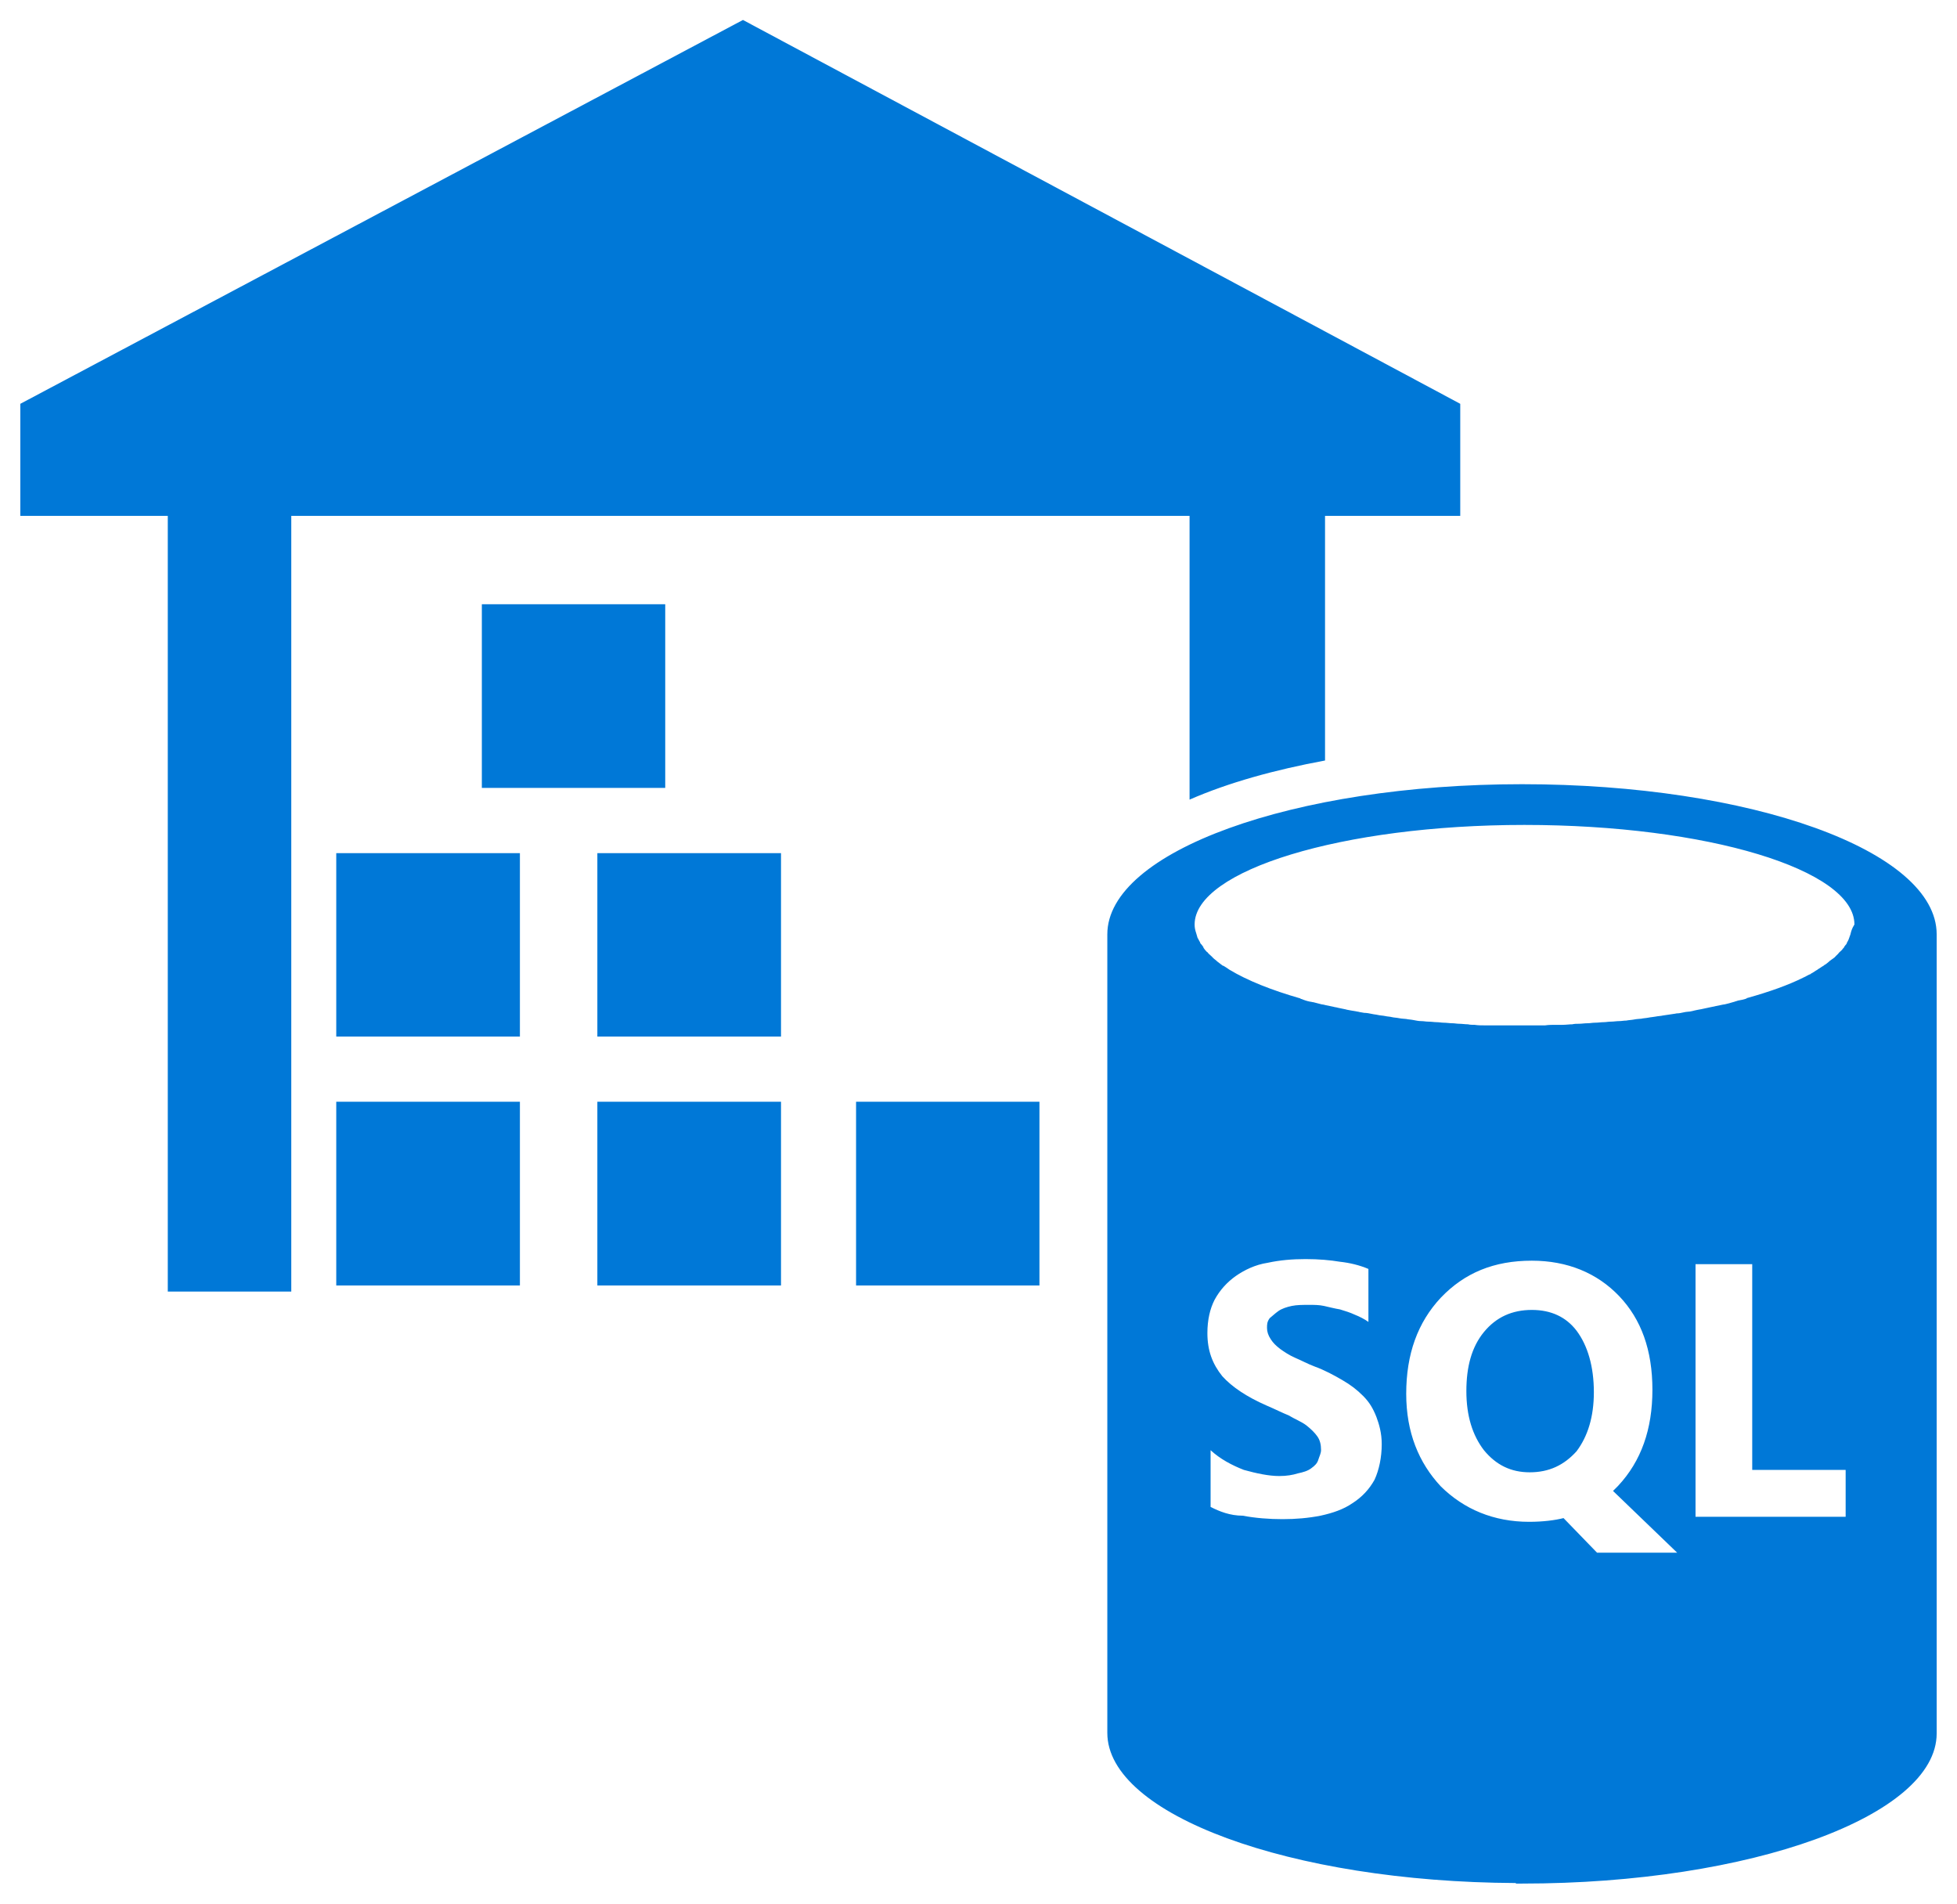
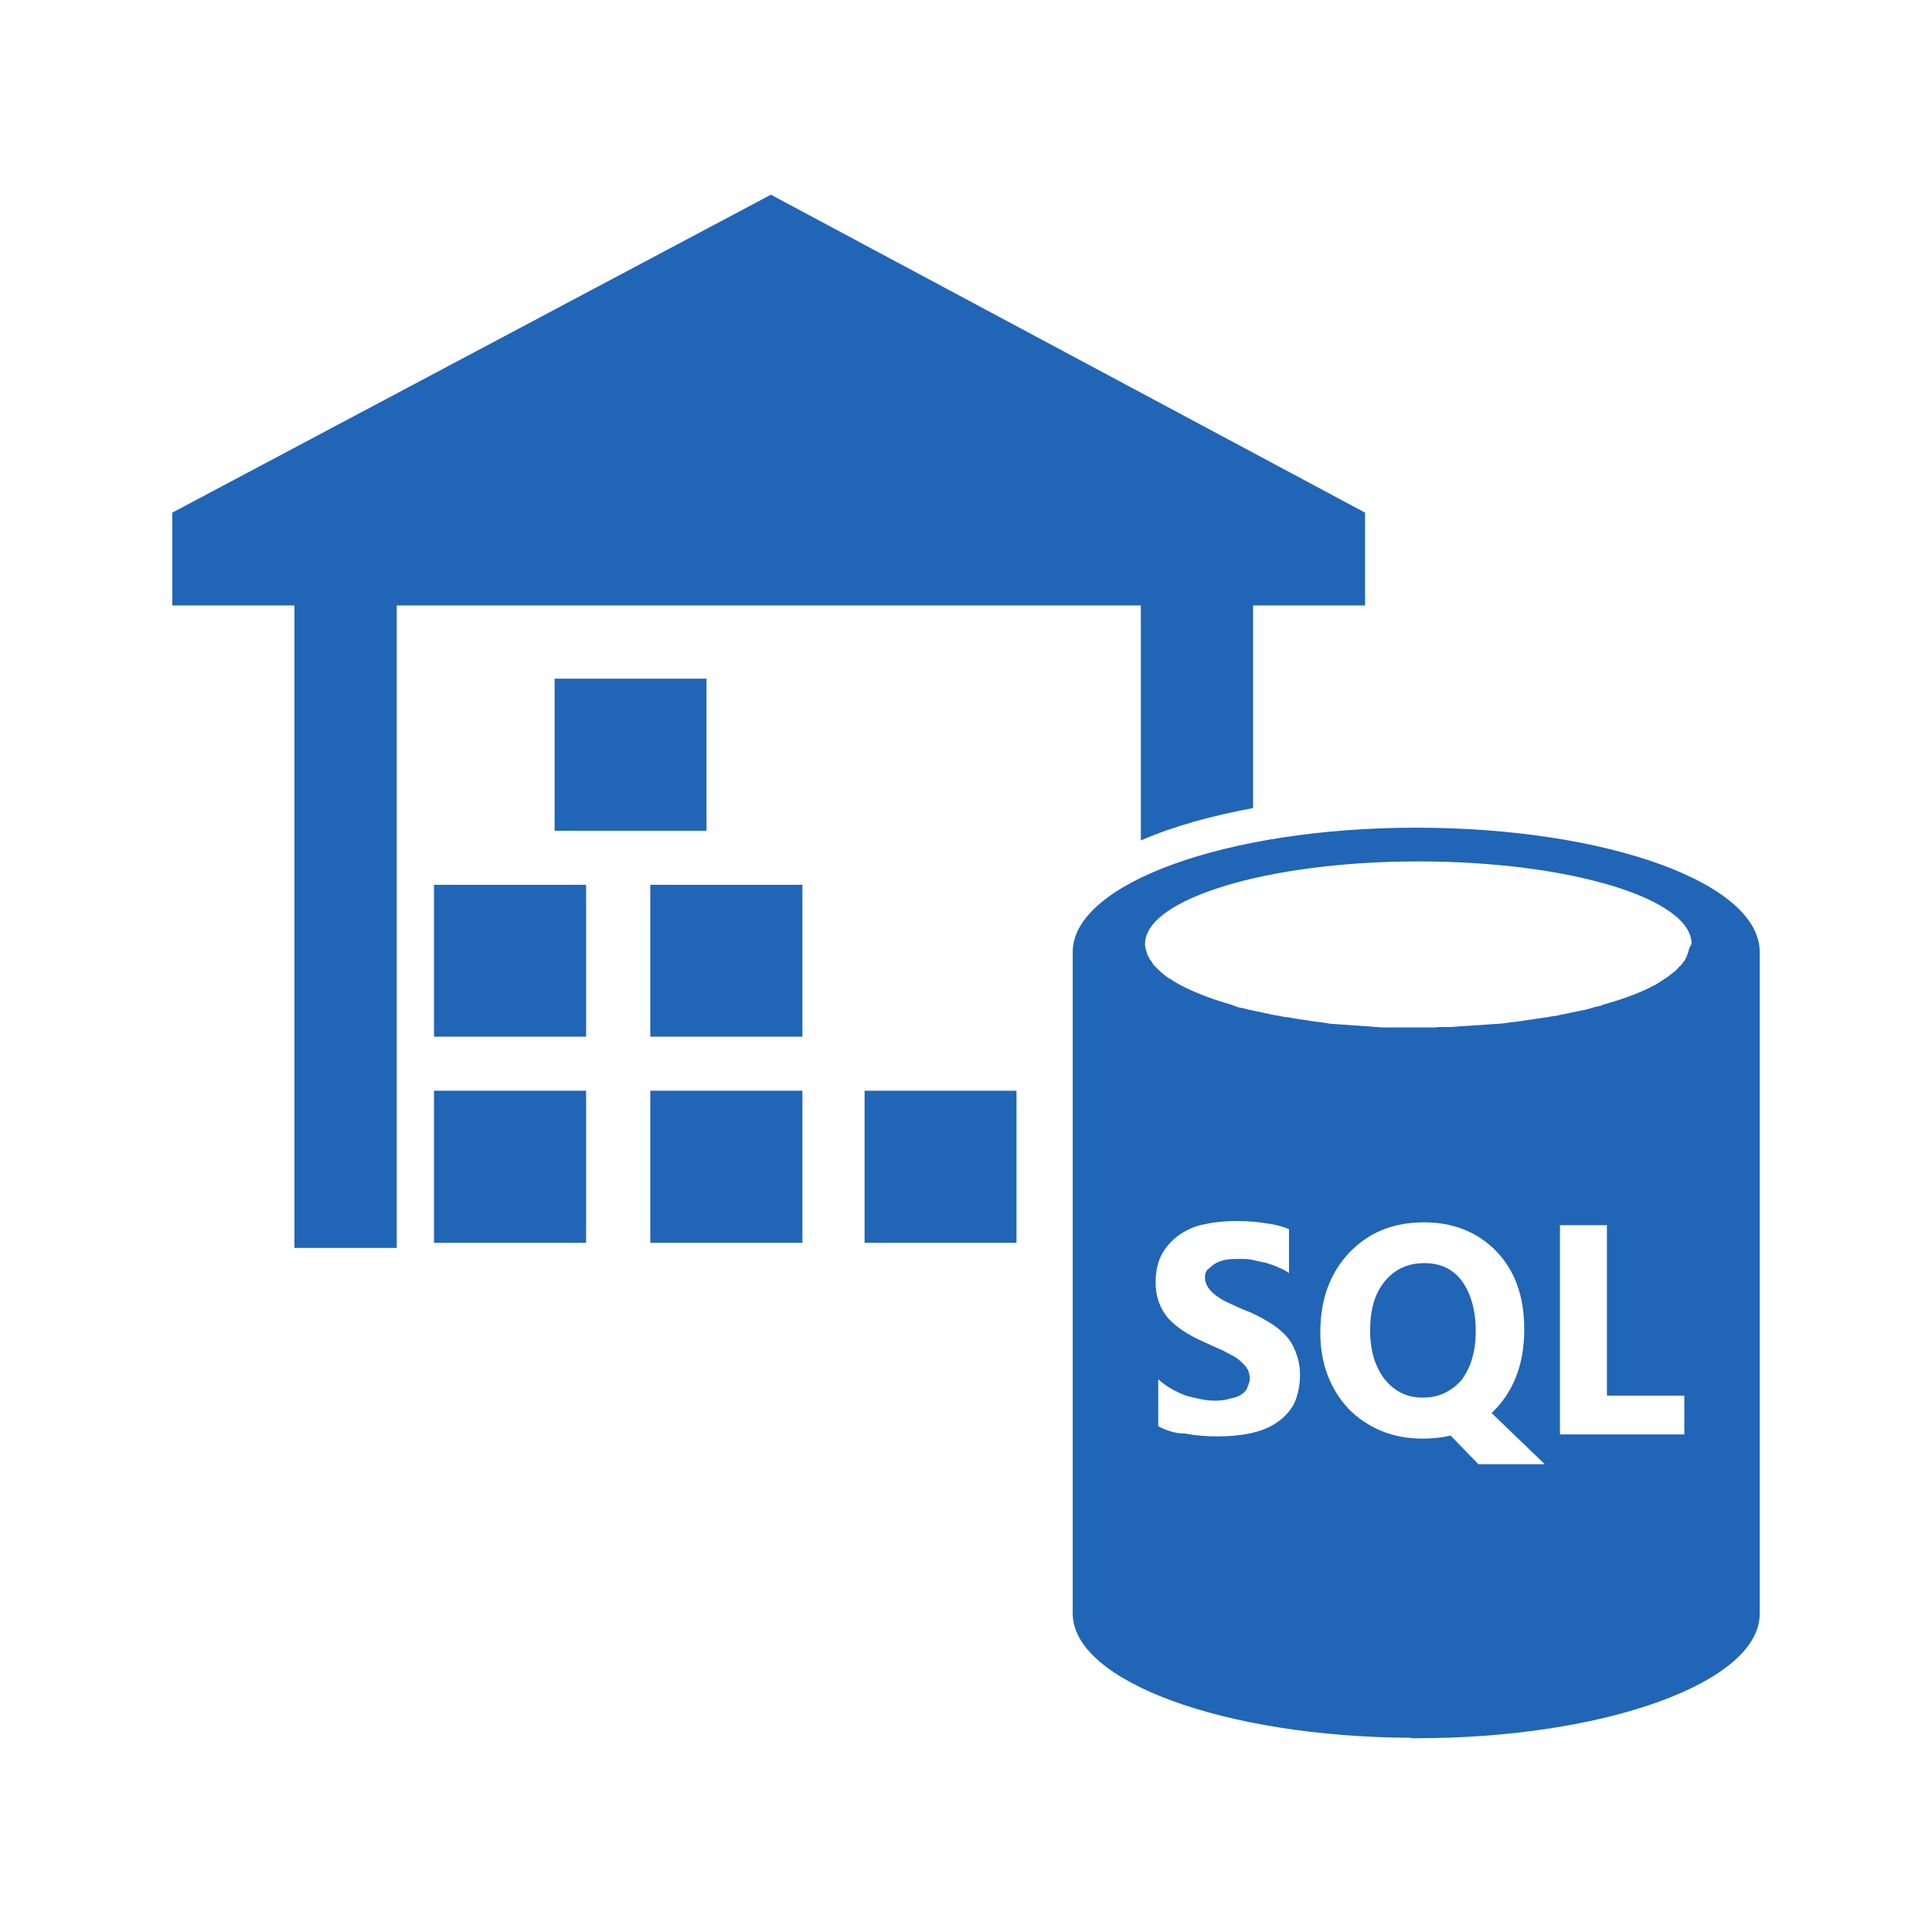
- <svg xmlns="http://www.w3.org/2000/svg" xmlns:ns1="http://schemas.microsoft.com/visio/2003/SVGExtensions/" width="1.021in" height="0.993in" viewBox="0 0 73.5 71.511" xml:space="preserve" color-interpolation-filters="sRGB" class="st2">
-   <ns1:documentProperties ns1:langID="1033" ns1:viewMarkup="false">
-     <ns1:userDefs>
-       <ns1:ud ns1:nameU="visTLShowProps" ns1:prompt="" ns1:val="VT0(0):26" />
-     </ns1:userDefs>
-   </ns1:documentProperties>
-   <style type="text/css">
- 	
- 		.st1 {fill:#0078d7;stroke:none;stroke-linecap:butt;stroke-width:0.75}
- 		.st2 {fill:none;fill-rule:evenodd;font-size:12px;overflow:visible;stroke-linecap:square;stroke-miterlimit:3}
- 	
- 	</style>
-   <g ns1:mID="0" ns1:index="1" ns1:groupContext="foregroundPage">
-     <ns1:pageProperties ns1:drawingScale="1" ns1:pageScale="1" ns1:drawingUnits="19" ns1:shadowOffsetX="9" ns1:shadowOffsetY="-9" />
-     <g id="shape62-1" ns1:mID="62" ns1:groupContext="shape" transform="translate(0.75,-0.75)">
-       <path d="M56.79 49.96 C56.05 49.96 55.45 50.23 54.99 50.79 C54.53 51.35 54.33 52.09 54.33 53.01 C54.33 53.94 54.56 54.67        54.99 55.23 C55.45 55.79 56.01 56.06 56.71 56.06 C57.44 56.06 58 55.79 58.47 55.27 C58.89 54.71 59.12 53.98        59.12 53.05 C59.12 52.09 58.89 51.3 58.47 50.74 C58.08 50.23 57.52 49.96 56.79 49.96 ZM68.76 35.85 L68.7        36.02 C68.68 36.08 68.64 36.14 68.62 36.18 L68.62 36.2 C68.58 36.25 68.54 36.29 68.51 36.35 C68.51 36.35        68.51 36.37 68.49 36.37 C68.45 36.43 68.41 36.47 68.35 36.52 L68.33 36.54 C68.29 36.6 68.23 36.64 68.18        36.7 L68.16 36.72 C68.1 36.76 68.04 36.81 67.98 36.85 L67.96 36.87 C67.91 36.91 67.85 36.97 67.77 37.01        L67.75 37.03 C67.67 37.07 67.62 37.12 67.54 37.16 L67.52 37.18 C67.44 37.22 67.37 37.28 67.29 37.32 C67.29        37.32 67.27 37.32 67.27 37.34 C67.17 37.37 67.1 37.43 67 37.47 C66.42 37.76 65.71 38.01 64.89 38.24 C64.88        38.24 64.86 38.24 64.86 38.26 C64.76 38.3 64.64 38.32 64.53 38.34 C64.49 38.36 64.45 38.36 64.41 38.38 C64.32        38.4 64.22 38.44 64.12 38.46 C64.06 38.48 64.03 38.48 63.97 38.49 L63.68 38.55 C63.62 38.57 63.56 38.57        63.49 38.59 C63.39 38.61 63.29 38.63 63.21 38.65 C63.14 38.67 63.08 38.67 63 38.69 C62.91 38.71 62.83 38.73        62.73 38.75 C62.65 38.76 62.58 38.76 62.5 38.78 C62.4 38.8 62.33 38.82 62.23 38.82 C62.15 38.84 62.08 38.84        61.98 38.86 C61.88 38.88 61.81 38.88 61.71 38.9 C61.63 38.92 61.53 38.92 61.44 38.94 C61.34 38.96 61.26        38.96 61.17 38.98 C61.07 39 60.98 39 60.9 39.02 C60.8 39.03 60.72 39.03 60.63 39.05 C60.53 39.07 60.43 39.07        60.34 39.09 C60.24 39.09 60.16 39.11 60.07 39.11 C59.97 39.11 59.86 39.13 59.76 39.13 C59.66 39.13 59.58        39.15 59.49 39.15 C59.39 39.15 59.28 39.17 59.16 39.17 C59.06 39.17 58.99 39.19 58.89 39.19 C58.77 39.19        58.66 39.21 58.56 39.21 C58.48 39.21 58.39 39.21 58.31 39.23 C58.19 39.23 58.08 39.25 57.94 39.25 L57.69        39.25 C57.56 39.25 57.42 39.25 57.29 39.27 L55.01 39.27 C54.89 39.27 54.76 39.27 54.64 39.25 C54.55 39.25        54.47 39.25 54.39 39.23 C54.28 39.23 54.16 39.21 54.06 39.21 C53.97 39.21 53.89 39.19 53.79 39.19 C53.7        39.19 53.58 39.17 53.48 39.17 C53.39 39.17 53.31 39.15 53.21 39.15 C53.12 39.15 53.02 39.13 52.9 39.13 C52.81        39.13 52.73 39.11 52.63 39.11 C52.54 39.11 52.44 39.09 52.34 39.07 C52.25 39.05 52.15 39.05 52.07 39.03        C51.98 39.02 51.9 39.02 51.8 39 C51.71 38.98 51.61 38.98 51.53 38.96 C51.46 38.94 51.36 38.94 51.28 38.92        C51.19 38.9 51.09 38.9 51.01 38.88 C50.93 38.86 50.86 38.86 50.78 38.84 C50.68 38.82 50.59 38.8 50.49 38.8        C50.41 38.78 50.34 38.78 50.28 38.76 L49.99 38.71 C49.91 38.69 49.85 38.69 49.8 38.67 L49.51 38.61 C49.45        38.59 49.39 38.59 49.33 38.57 L49.04 38.51 C48.98 38.49 48.95 38.49 48.89 38.48 C48.79 38.46 48.68 38.42        48.58 38.4 C48.54 38.4 48.5 38.38 48.46 38.38 C48.35 38.36 48.23 38.32 48.14 38.28 C48.12 38.28 48.1 38.28        48.1 38.26 C47.02 37.95 46.11 37.59 45.43 37.18 C45.35 37.12 45.28 37.08 45.2 37.03 L45.18 37.03 C45.1 36.97        45.05 36.93 44.97 36.87 L44.95 36.85 C44.89 36.8 44.83 36.76 44.78 36.7 L44.76 36.68 C44.7 36.62 44.64 36.58        44.6 36.52 L44.58 36.51 C44.52 36.45 44.49 36.41 44.45 36.35 L44.45 36.33 C44.41 36.27 44.37 36.22 44.33        36.18 L44.33 36.16 C44.29 36.1 44.27 36.04 44.23 35.98 L44.18 35.81 C44.14 35.69 44.12 35.6 44.12 35.48        C44.12 33.45 49.66 31.74 56.51 31.74 C63.37 31.74 68.91 33.42 68.91 35.48 C68.81 35.64 68.79 35.73 68.76        35.85 ZM68.58 57.73 L62.94 57.73 L62.94 48.24 L65.07 48.24 L65.07 55.97 L68.58 55.97 L68.58 57.73 ZM59.24        59.08 L57.98 57.78 C57.67 57.86 57.21 57.92 56.69 57.92 C55.36 57.92 54.24 57.45 53.37 56.59 C52.54 55.7        52.07 54.56 52.07 53.11 C52.07 51.62 52.5 50.43 53.37 49.5 C54.26 48.57 55.36 48.11 56.79 48.11 C58.12 48.11        59.24 48.57 60.07 49.44 C60.9 50.31 61.32 51.47 61.32 52.96 C61.32 54.44 60.9 55.64 60.03 56.57 L59.84 56.76        L62.25 59.08 L59.24 59.08 ZM50.88 56.34 C50.68 56.7 50.41 56.99 50.05 57.22 C49.72 57.45 49.31 57.59 48.85        57.69 C48.39 57.78 47.92 57.82 47.42 57.82 C46.92 57.82 46.4 57.78 45.93 57.69 C45.45 57.69 45.05 57.53        44.72 57.36 L44.72 55.23 C45.08 55.56 45.51 55.79 45.97 55.97 C46.44 56.1 46.9 56.2 47.3 56.2 C47.58 56.2        47.81 56.16 48 56.1 C48.19 56.06 48.37 56.01 48.5 55.91 C48.64 55.81 48.73 55.72 48.77 55.58 C48.81 55.45        48.87 55.35 48.87 55.22 C48.87 55.02 48.83 54.85 48.73 54.71 C48.64 54.58 48.5 54.44 48.31 54.29 C48.12        54.15 47.88 54.06 47.65 53.92 C47.42 53.83 47.15 53.69 46.82 53.55 C46.09 53.23 45.53 52.86 45.16 52.45        C44.79 51.99 44.6 51.49 44.6 50.83 C44.6 50.33 44.7 49.91 44.87 49.58 C45.07 49.21 45.34 48.92 45.66 48.69        C45.99 48.46 46.4 48.26 46.86 48.19 C47.32 48.09 47.79 48.05 48.29 48.05 C48.79 48.05 49.22 48.09 49.58        48.15 C49.95 48.19 50.32 48.28 50.65 48.42 L50.65 50.41 C50.51 50.31 50.32 50.21 50.14 50.14 C49.97 50.06        49.78 50 49.58 49.94 C49.39 49.91 49.16 49.85 48.98 49.81 C48.79 49.77 48.62 49.77 48.42 49.77 C48.19 49.77        47.96 49.77 47.77 49.81 C47.58 49.85 47.4 49.91 47.27 50 C47.13 50.1 47.03 50.2 46.94 50.27 C46.84 50.41        46.84 50.5 46.84 50.64 C46.84 50.77 46.88 50.91 46.98 51.06 C47.07 51.2 47.17 51.3 47.34 51.43 C47.48 51.53        47.67 51.66 47.9 51.76 C48.14 51.86 48.37 51.99 48.64 52.09 C49 52.22 49.37 52.42 49.66 52.59 C49.99 52.78        50.22 52.96 50.45 53.19 C50.68 53.42 50.82 53.65 50.95 53.98 C51.05 54.25 51.15 54.58 51.15 55 C51.15 55.5        51.05 55.97 50.88 56.34 ZM56.42 30.21 C47.83 30.21 40.84 32.74 40.84 35.85 L40.84 65.85 C40.84 68.92 47.71        71.45 56.19 71.49 L56.19 71.51 L56.42 71.51 C65.03 71.51 72 68.96 72 65.87 L72 35.85 C72 32.7 65.01 30.21        56.42 30.21 ZM31.4 49.04 L38.29 49.04 L38.29 42.14 L31.4 42.14 L31.4 49.04 ZM21.68 39.69 L28.58 39.69 L28.58        32.8 L21.68 32.8 L21.68 39.69 ZM21.68 49.04 L28.58 49.04 L28.58 42.14 L21.68 42.14 L21.68 49.04 ZM17.34        30.35 L24.23 30.35 L24.23 23.45 L17.34 23.45 L17.34 30.35 ZM11.87 39.69 L18.77 39.69 L18.77 32.8 L11.87        32.8 L11.87 39.69 ZM11.87 49.04 L18.77 49.04 L18.77 42.14 L11.87 42.14 L11.87 49.04 ZM43.93 30.79 C45.39        30.15 47.13 29.67 49.02 29.32 L49.02 20.13 L54.1 20.13 L54.1 15.92 L27.15 1.5 L0 15.92 L0 20.13 L5.54 20.13        L5.54 49.27 L10.18 49.27 L10.18 20.13 L43.93 20.13 L43.93 30.79 Z" class="st1" />
+ <svg xmlns="http://www.w3.org/2000/svg" xmlns:ns1="http://schemas.microsoft.com/visio/2003/SVGExtensions/" width="100" height="100" version="1.1" viewBox="0 0 26.458 26.458">
+   <g transform="translate(0 -270.54)">
+     <g transform="matrix(.30193 0 0 .30193 2.1331 272.98)" fill="#2165b6" ns1:groupContext="foregroundPage" ns1:index="1" ns1:mID="0">
+       <ns1:pageProperties ns1:drawingScale="1" ns1:drawingUnits="19" ns1:pageScale="1" ns1:shadowOffsetX="9" ns1:shadowOffsetY="-9" />
+       <g transform="translate(.75 -.75)" fill="#2165b6" ns1:groupContext="shape" ns1:mID="62">
+         <path class="st1" d="m56.79 49.96c-0.74 0-1.34 0.27-1.8 0.83s-0.66 1.3-0.66 2.22c0 0.93 0.23 1.66 0.66 2.22 0.46 0.56 1.02 0.83 1.72 0.83 0.73 0 1.29-0.27 1.76-0.79 0.42-0.56 0.65-1.29 0.65-2.22 0-0.96-0.23-1.75-0.65-2.31-0.39-0.51-0.95-0.78-1.68-0.78zm11.97-14.11-0.06 0.17c-0.02 0.06-0.06 0.12-0.08 0.16v0.02c-0.04 0.05-0.08 0.09-0.11 0.15 0 0 0 0.02-0.02 0.02-0.04 0.06-0.08 0.1-0.14 0.15l-0.02 0.02c-0.04 0.06-0.1 0.1-0.15 0.16l-0.02 0.02c-0.06 0.04-0.12 0.09-0.18 0.13l-0.02 0.02c-0.05 0.04-0.11 0.1-0.19 0.14l-0.02 0.02c-0.08 0.04-0.13 0.09-0.21 0.13l-0.02 0.02c-0.08 0.04-0.15 0.1-0.23 0.14 0 0-0.02 0-0.02 0.02-0.1 0.03-0.17 0.09-0.27 0.13-0.58 0.29-1.29 0.54-2.11 0.77-0.01 0-0.03 0-0.03 0.02-0.1 0.04-0.22 0.06-0.33 0.08-0.04 0.02-0.08 0.02-0.12 0.04-0.09 0.02-0.19 0.06-0.29 0.08-0.06 0.02-0.09 0.02-0.15 0.03l-0.29 0.06c-0.06 0.02-0.12 0.02-0.19 0.04-0.1 0.02-0.2 0.04-0.28 0.06-0.07 0.02-0.13 0.02-0.21 0.04-0.09 0.02-0.17 0.04-0.27 0.06-0.08 0.01-0.15 0.01-0.23 0.03-0.1 0.02-0.17 0.04-0.27 0.04-0.08 0.02-0.15 0.02-0.25 0.04s-0.17 0.02-0.27 0.04c-0.08 0.02-0.18 0.02-0.27 0.04-0.1 0.02-0.18 0.02-0.27 0.04-0.1 0.02-0.19 0.02-0.27 0.04-0.1 0.01-0.18 0.01-0.27 0.03-0.1 0.02-0.2 0.02-0.29 0.04-0.1 0-0.18 0.02-0.27 0.02-0.1 0-0.21 0.02-0.31 0.02s-0.18 0.02-0.27 0.02c-0.1 0-0.21 0.02-0.33 0.02-0.1 0-0.17 0.02-0.27 0.02-0.12 0-0.23 0.02-0.33 0.02-0.08 0-0.17 0-0.25 0.02-0.12 0-0.23 0.02-0.37 0.02h-0.25c-0.13 0-0.27 0-0.4 0.02h-2.28c-0.12 0-0.25 0-0.37-0.02-0.09 0-0.17 0-0.25-0.02-0.11 0-0.23-0.02-0.33-0.02-0.09 0-0.17-0.02-0.27-0.02-0.09 0-0.21-0.02-0.31-0.02-0.09 0-0.17-0.02-0.27-0.02-0.09 0-0.19-0.02-0.31-0.02-0.09 0-0.17-0.02-0.27-0.02-0.09 0-0.19-0.02-0.29-0.04-0.09-0.02-0.19-0.02-0.27-0.04-0.09-0.01-0.17-0.01-0.27-0.03-0.09-0.02-0.19-0.02-0.27-0.04-0.07-0.02-0.17-0.02-0.25-0.04-0.09-0.02-0.19-0.02-0.27-0.04s-0.15-0.02-0.23-0.04c-0.1-0.02-0.19-0.04-0.29-0.04-0.08-0.02-0.15-0.02-0.21-0.04l-0.29-0.05c-0.08-0.02-0.14-0.02-0.19-0.04l-0.29-0.06c-0.06-0.02-0.12-0.02-0.18-0.04l-0.29-0.06c-0.06-0.02-0.09-0.02-0.15-0.03-0.1-0.02-0.21-0.06-0.31-0.08-0.04 0-0.08-0.02-0.12-0.02-0.11-0.02-0.23-0.06-0.32-0.1-0.02 0-0.04 0-0.04-0.02-1.08-0.31-1.99-0.67-2.67-1.08-0.08-0.06-0.15-0.1-0.23-0.15h-0.02c-0.08-0.06-0.13-0.1-0.21-0.16l-0.02-0.02c-0.06-0.05-0.12-0.09-0.17-0.15l-0.02-0.02c-0.06-0.06-0.12-0.1-0.16-0.16l-0.02-0.01c-0.06-0.06-0.09-0.1-0.13-0.16v-0.02c-0.04-0.06-0.08-0.11-0.12-0.15v-0.02c-0.04-0.06-0.06-0.12-0.1-0.18l-0.05-0.17c-0.04-0.12-0.06-0.21-0.06-0.33 0-2.03 5.54-3.74 12.39-3.74 6.86 0 12.4 1.68 12.4 3.74-0.1 0.16-0.12 0.25-0.15 0.37zm-0.18 21.88h-5.64v-9.49h2.13v7.73h3.51zm-9.34 1.35-1.26-1.3c-0.31 0.08-0.77 0.14-1.29 0.14-1.33 0-2.45-0.47-3.32-1.33-0.83-0.89-1.3-2.03-1.3-3.48 0-1.49 0.43-2.68 1.3-3.61 0.89-0.93 1.99-1.39 3.42-1.39 1.33 0 2.45 0.46 3.28 1.33s1.25 2.03 1.25 3.52c0 1.48-0.42 2.68-1.29 3.61l-0.19 0.19 2.41 2.32zm-8.36-2.74c-0.2 0.36-0.47 0.65-0.83 0.88-0.33 0.23-0.74 0.37-1.2 0.47-0.46 0.09-0.93 0.13-1.43 0.13s-1.02-0.04-1.49-0.13c-0.48 0-0.88-0.16-1.21-0.33v-2.13c0.36 0.33 0.79 0.56 1.25 0.74 0.47 0.13 0.93 0.23 1.33 0.23 0.28 0 0.51-0.04 0.7-0.1 0.19-0.04 0.37-0.09 0.5-0.19 0.14-0.1 0.23-0.19 0.27-0.33 0.04-0.13 0.1-0.23 0.1-0.36 0-0.2-0.04-0.37-0.14-0.51-0.09-0.13-0.23-0.27-0.42-0.42-0.19-0.14-0.43-0.23-0.66-0.37-0.23-0.09-0.5-0.23-0.83-0.37-0.73-0.32-1.29-0.69-1.66-1.1-0.37-0.46-0.56-0.96-0.56-1.62 0-0.5 0.1-0.92 0.27-1.25 0.2-0.37 0.47-0.66 0.79-0.89 0.33-0.23 0.74-0.43 1.2-0.5 0.46-0.1 0.93-0.14 1.43-0.14s0.93 0.04 1.29 0.1c0.37 0.04 0.74 0.13 1.07 0.27v1.99c-0.14-0.1-0.33-0.2-0.51-0.27-0.17-0.08-0.36-0.14-0.56-0.2-0.19-0.03-0.42-0.09-0.6-0.13-0.19-0.04-0.36-0.04-0.56-0.04-0.23 0-0.46 0-0.65 0.04s-0.37 0.1-0.5 0.19c-0.14 0.1-0.24 0.2-0.33 0.27-0.1 0.14-0.1 0.23-0.1 0.37 0 0.13 0.04 0.27 0.14 0.42 0.09 0.14 0.19 0.24 0.36 0.37 0.14 0.1 0.33 0.23 0.56 0.33 0.24 0.1 0.47 0.23 0.74 0.33 0.36 0.13 0.73 0.33 1.02 0.5 0.33 0.19 0.56 0.37 0.79 0.6s0.37 0.46 0.5 0.79c0.1 0.27 0.2 0.6 0.2 1.02 0 0.5-0.1 0.97-0.27 1.34zm5.54-26.13c-8.59 0-15.58 2.53-15.58 5.64v30c0 3.07 6.87 5.6 15.35 5.64v0.02h0.23c8.61 0 15.58-2.55 15.58-5.64v-30.02c0-3.15-6.99-5.64-15.58-5.64zm-25.02 18.83h6.89v-6.9h-6.89zm-9.72-9.35h6.9v-6.89h-6.9zm0 9.35h6.9v-6.9h-6.9zm-4.34-18.69h6.89v-6.9h-6.89zm-5.47 9.34h6.9v-6.89h-6.9zm0 9.35h6.9v-6.9h-6.9zm32.06-18.25c1.46-0.64 3.2-1.12 5.09-1.47v-9.19h5.08v-4.21l-26.95-14.42-27.15 14.42v4.21h5.54v29.14h4.64v-29.14h33.75z" fill="#2165b6" />
+       </g>
    </g>
  </g>
</svg>
